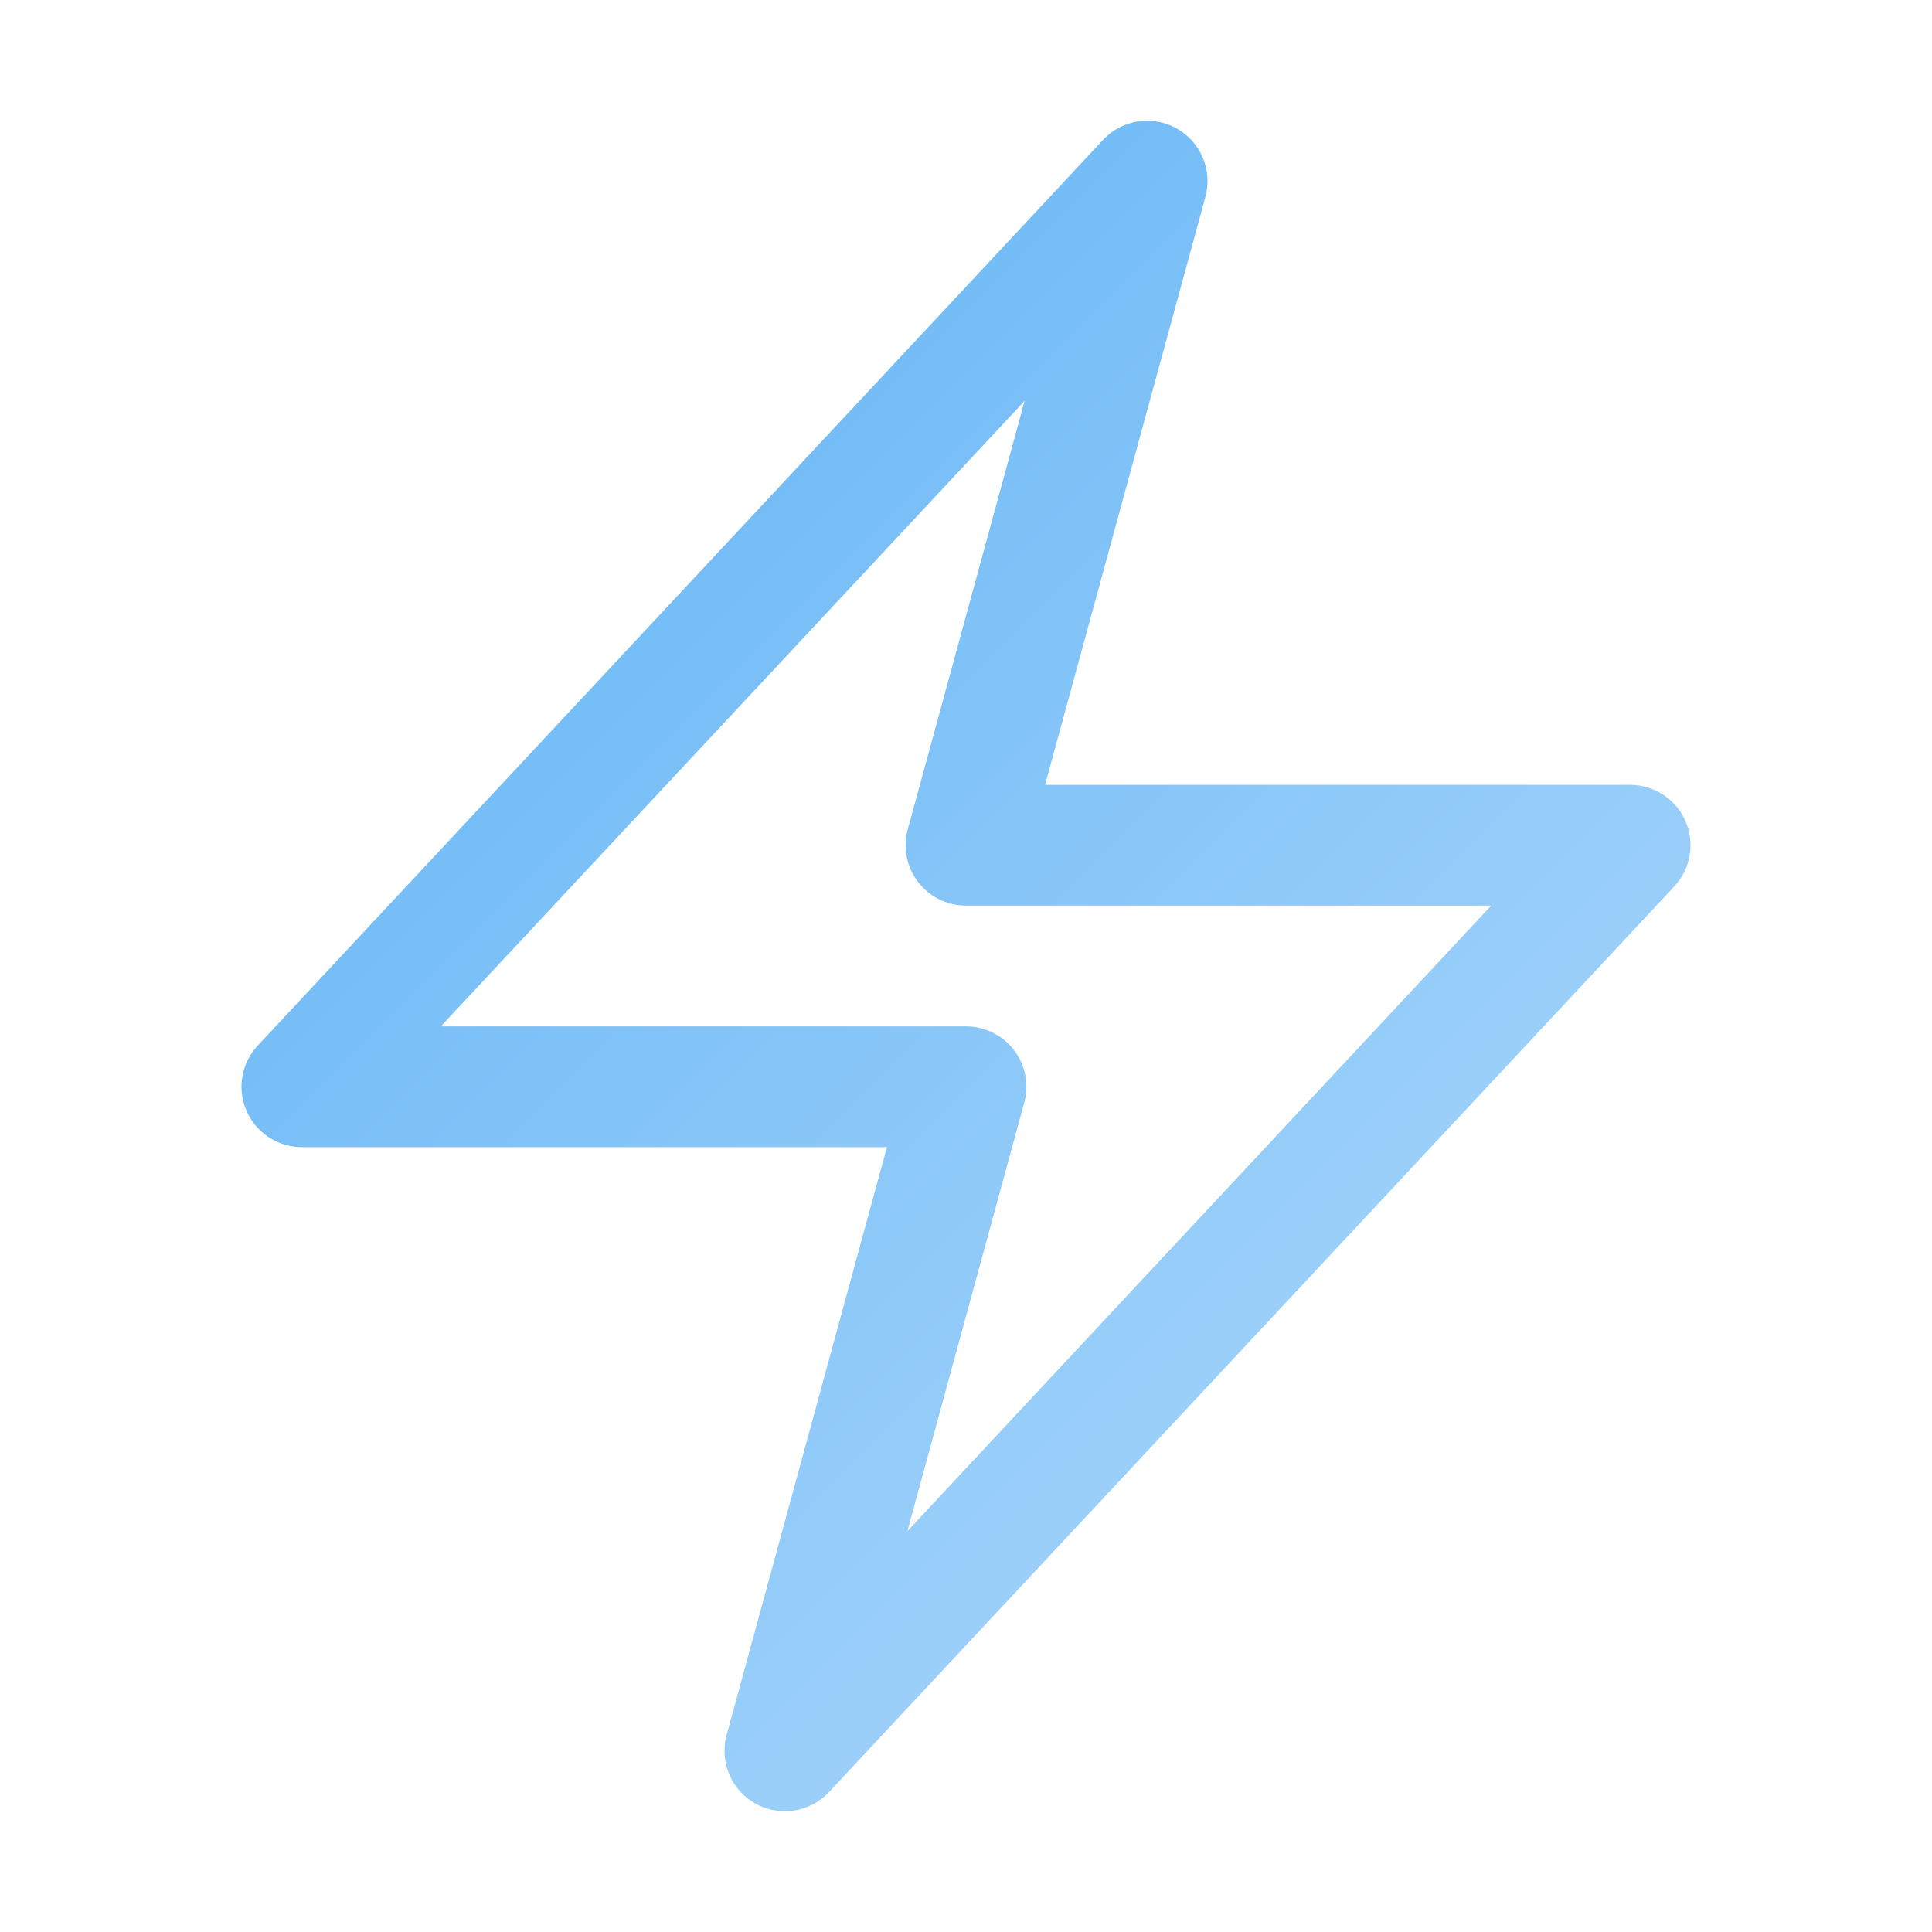
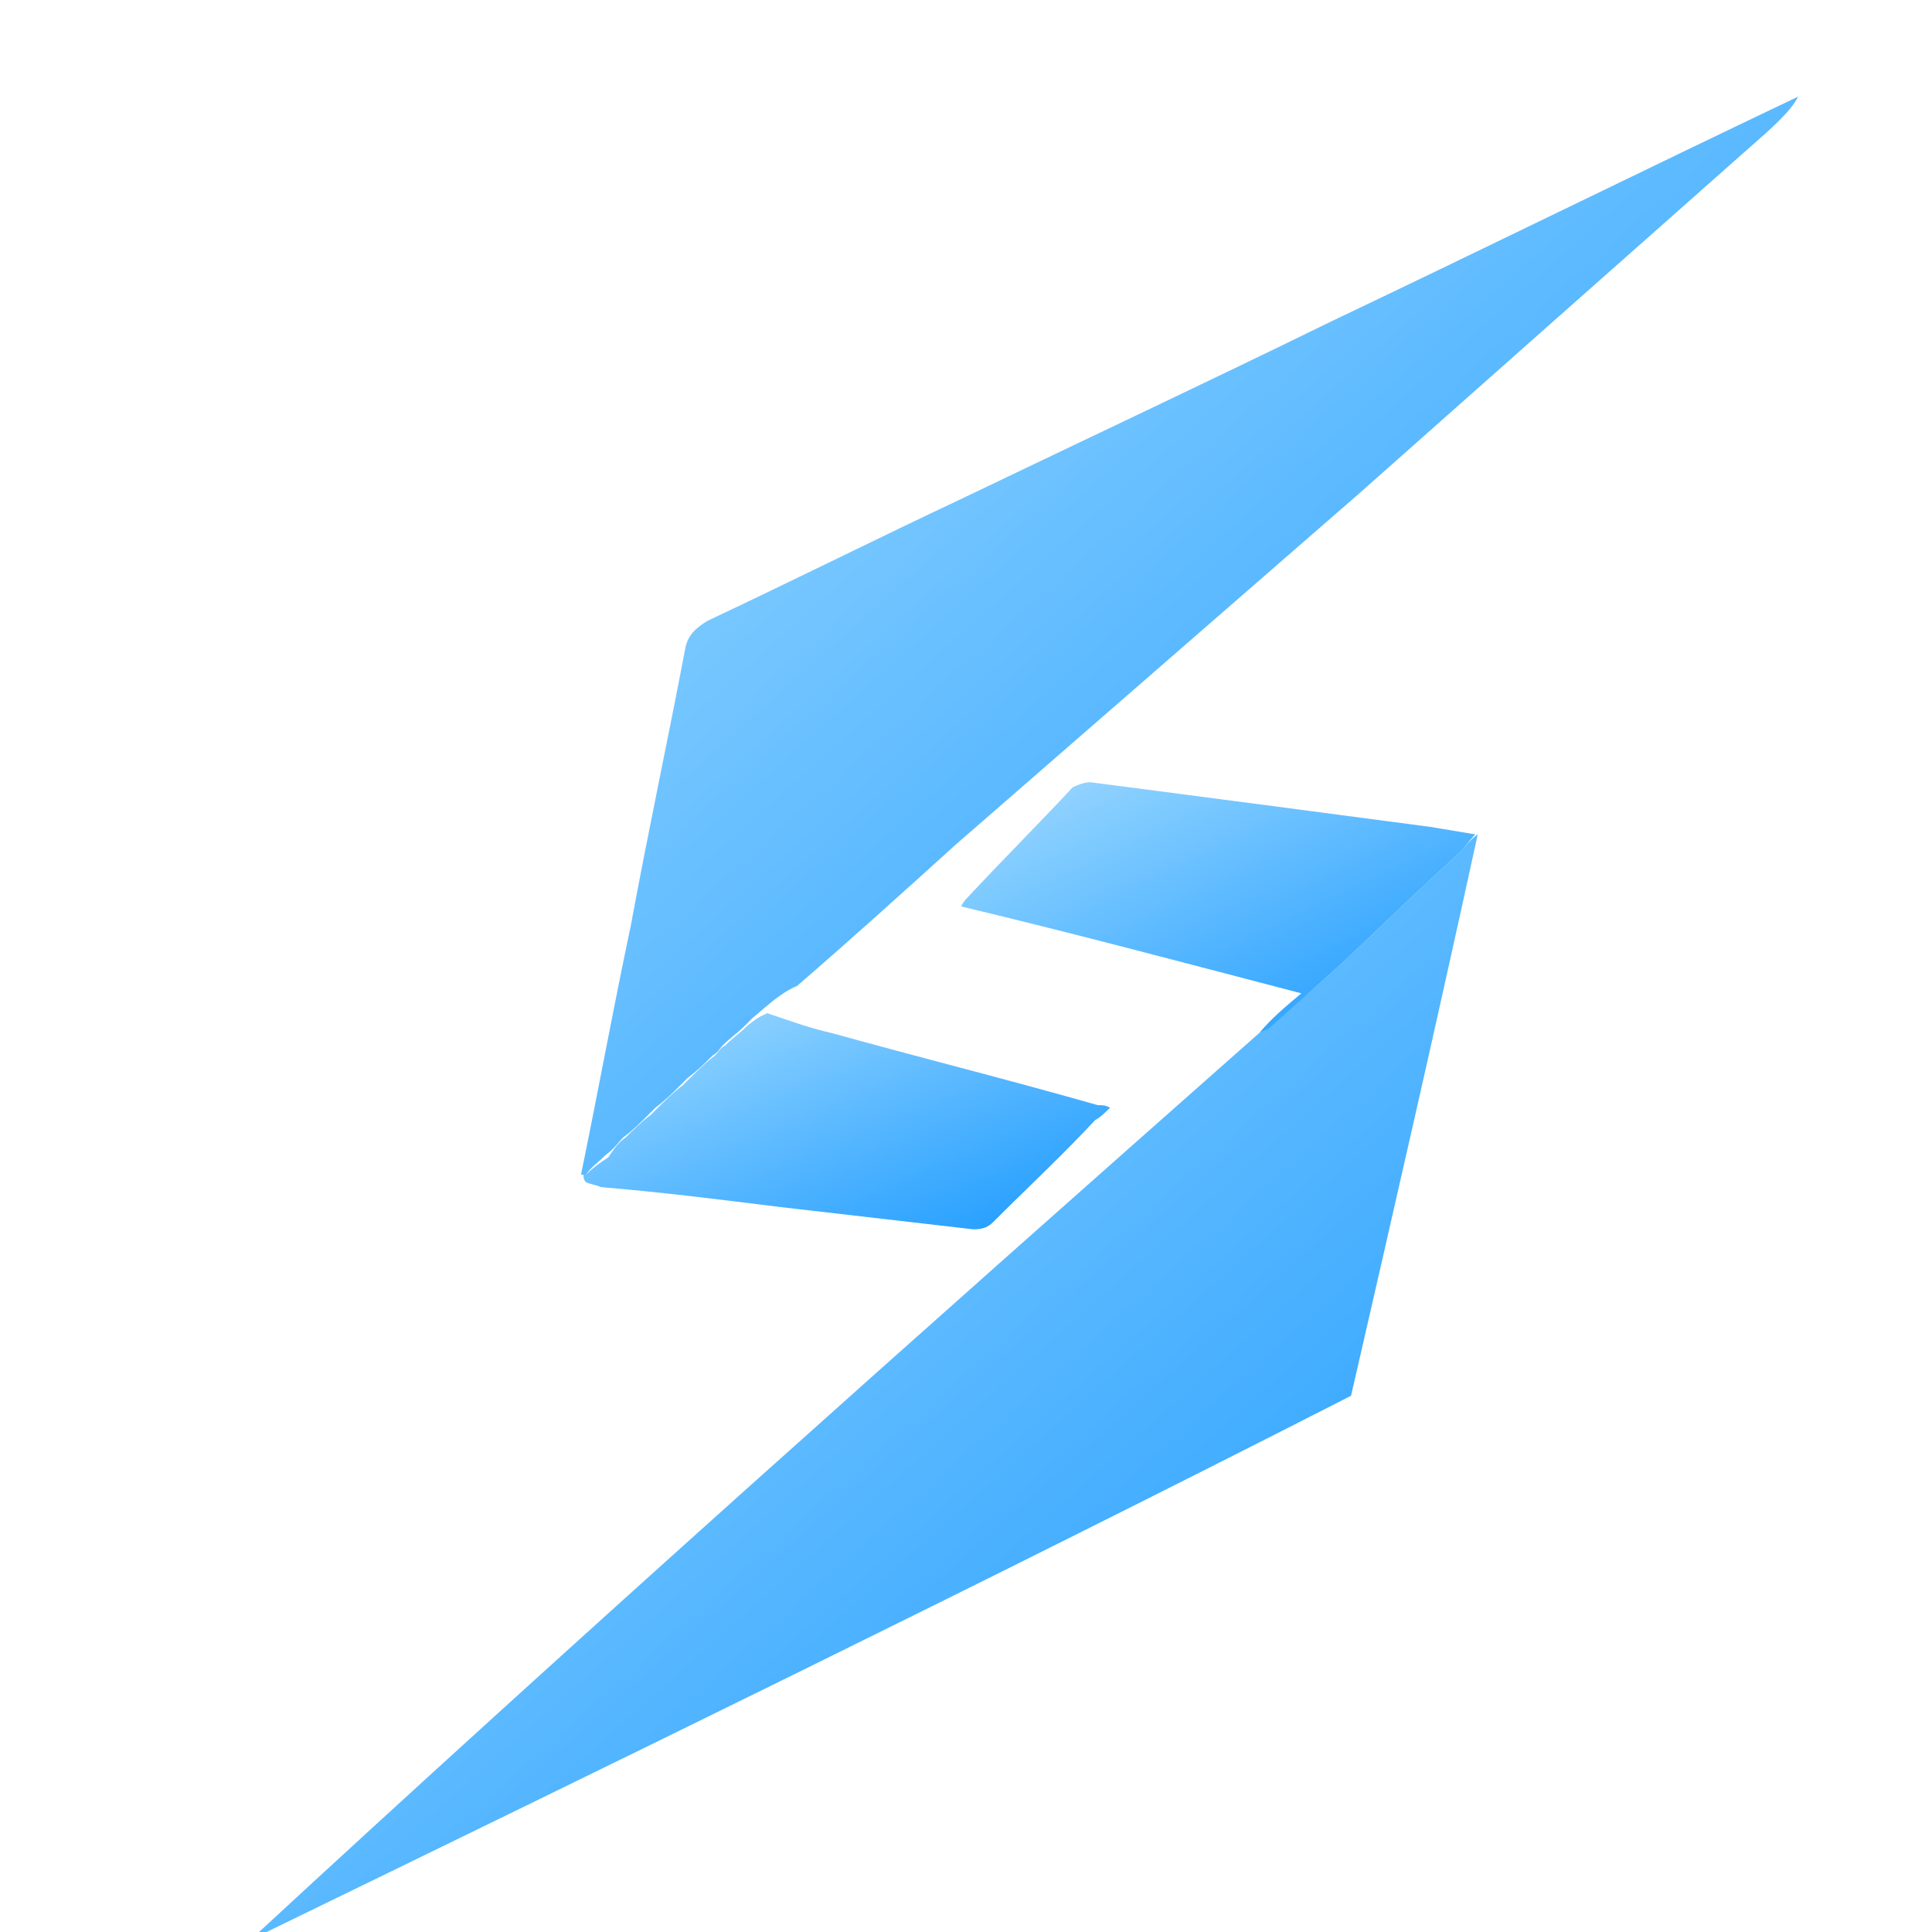
- <svg xmlns="http://www.w3.org/2000/svg" fill="none" viewBox="0 0 24 24" stroke-width="1.5" stroke="url(#paint0_linear)" class="size-6">
-   <path stroke-linecap="round" stroke-linejoin="round" d="m3.75 13.5 10.5-11.25L12 10.5h8.25L9.75 21.75 12 13.5H3.75Z" />
+ <svg xmlns="http://www.w3.org/2000/svg" width="40" height="40" viewBox="0 0 40 40">
  <defs>
-     <linearGradient id="paint0_linear" x1="2.942" y1="4.9" x2="37.777" y2="39.734" gradientUnits="userSpaceOnUse">
-       <stop offset="0" stop-color="#64b5f6" />
-       <stop offset="1" stop-color="#ffffff" />
+     <linearGradient id="brightBlueGradient" x1="0%" y1="0%" x2="100%" y2="100%">
+       <stop offset="0%" style="stop-color:#A3D8FF;stop-opacity:1" />
+       <stop offset="25%" style="stop-color:#7DCAFF;stop-opacity:1" />
+       <stop offset="50%" style="stop-color:#5BB9FF;stop-opacity:1" />
+       <stop offset="75%" style="stop-color:#3AA9FF;stop-opacity:1" />
+       <stop offset="100%" style="stop-color:#1A9AFF;stop-opacity:1" />
    </linearGradient>
  </defs>
+   <g transform="translate(2,2) scale(0.05143) translate(-140,-140)">
+     <path fill="url(#brightBlueGradient)" d="M696,437 C679,515 662,589 645,663 C494,740 348,811 202,882 C334,760 470,639 608,517 C621,507 630,499 639,491 C651,480 662,469 674,458 C679,453 684,449 689,444 C691,442 693,439 696,437z" />
+     <path fill="url(#brightBlueGradient)" d="M335,574 C342,540 348,507 355,474 C362,436 370,399 377,362 C378,357 381,354 386,351 C420,335 454,318 488,302 C538,278 587,255 636,231 C699,201 762,170 825,140 C822,146 814,153 806,160 C754,206 701,253 648,300 C594,347 540,394 486,441 C465,460 444,479 422,498 C415,501 410,506 404,511 C403,512 402,513 401,514 C398,517 395,519 392,522 C391,523 390,525 388,526 C385,529 382,532 378,535 C377,536 376,537 375,538 C372,541 369,544 365,547 C364,548 363,549 362,550 C359,553 356,556 352,559 C350,561 348,564 345,566 C342,569 339,571 337,574 C335,574 335,574 335,574z" />
+     <path fill="url(#brightBlueGradient)" d="M346,567 C348,564 350,561 353,559 C356,556 359,553 363,550 C369,544 372,541 376,538 C382,532 385,529 389,526 C390,525 391,523 393,522 C396,519 399,517 402,514 C407,510 408,510 410,509 C419,512 427,515 436,517 C472,527 508,536 543,546 C545,546 546,546 548,547 C546,549 544,551 542,552 C529,566 515,579 501,593 C499,595 497,596 493,596 C467,593 441,590 415,587 C391,584 367,581 343,579 C341,578 339,578 337,577 C336,576 336,575 336,574 C337,574 337,574 337,574 C340,571 343,569 346,567z" />
+     <path fill="url(#brightBlueGradient)" d="M695,437 C693,439 691,442 689,444 C684,449 679,453 674,458 C662,469 651,480 639,491 C630,499 621,507 612,515 C611,516 609,516 608,517 C613,511 619,506 625,501 C579,489 534,477 488,466 C489,464 490,463 491,462 C505,447 519,433 533,418 C535,417 538,416 540,416 C586,422 632,428 677,434 C683,435 689,436 695,437z" />
+   </g>
</svg>
